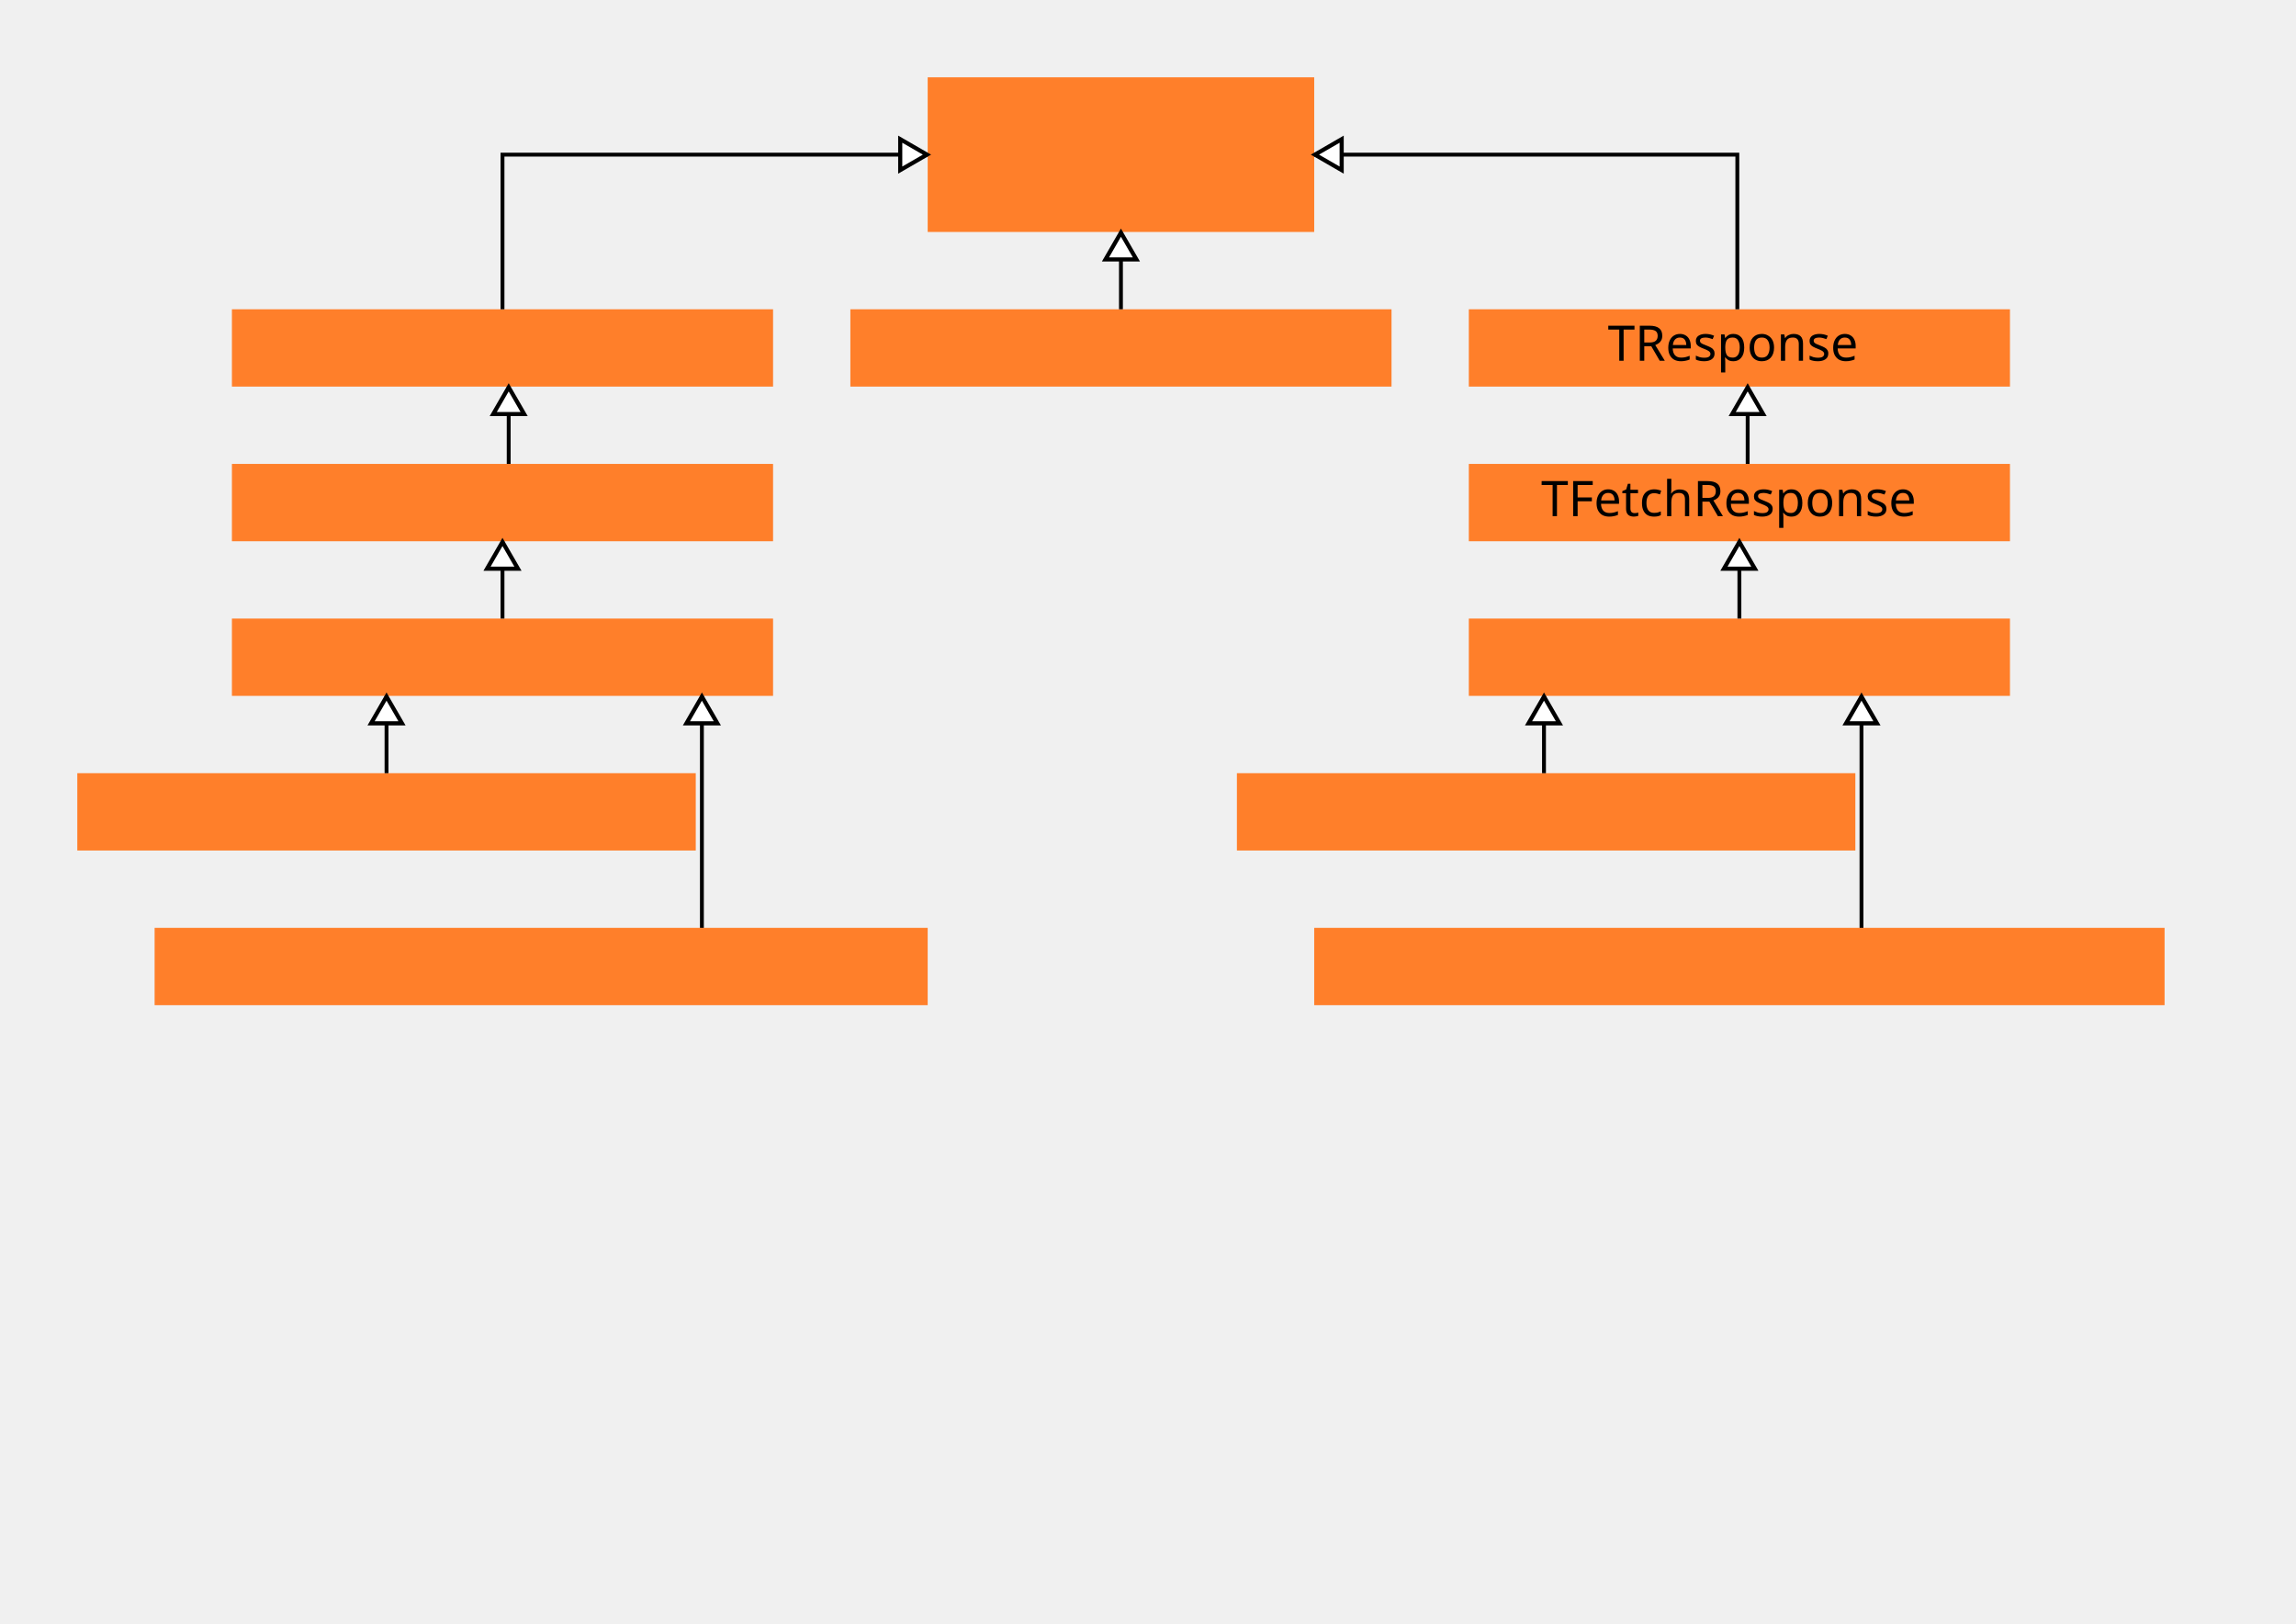
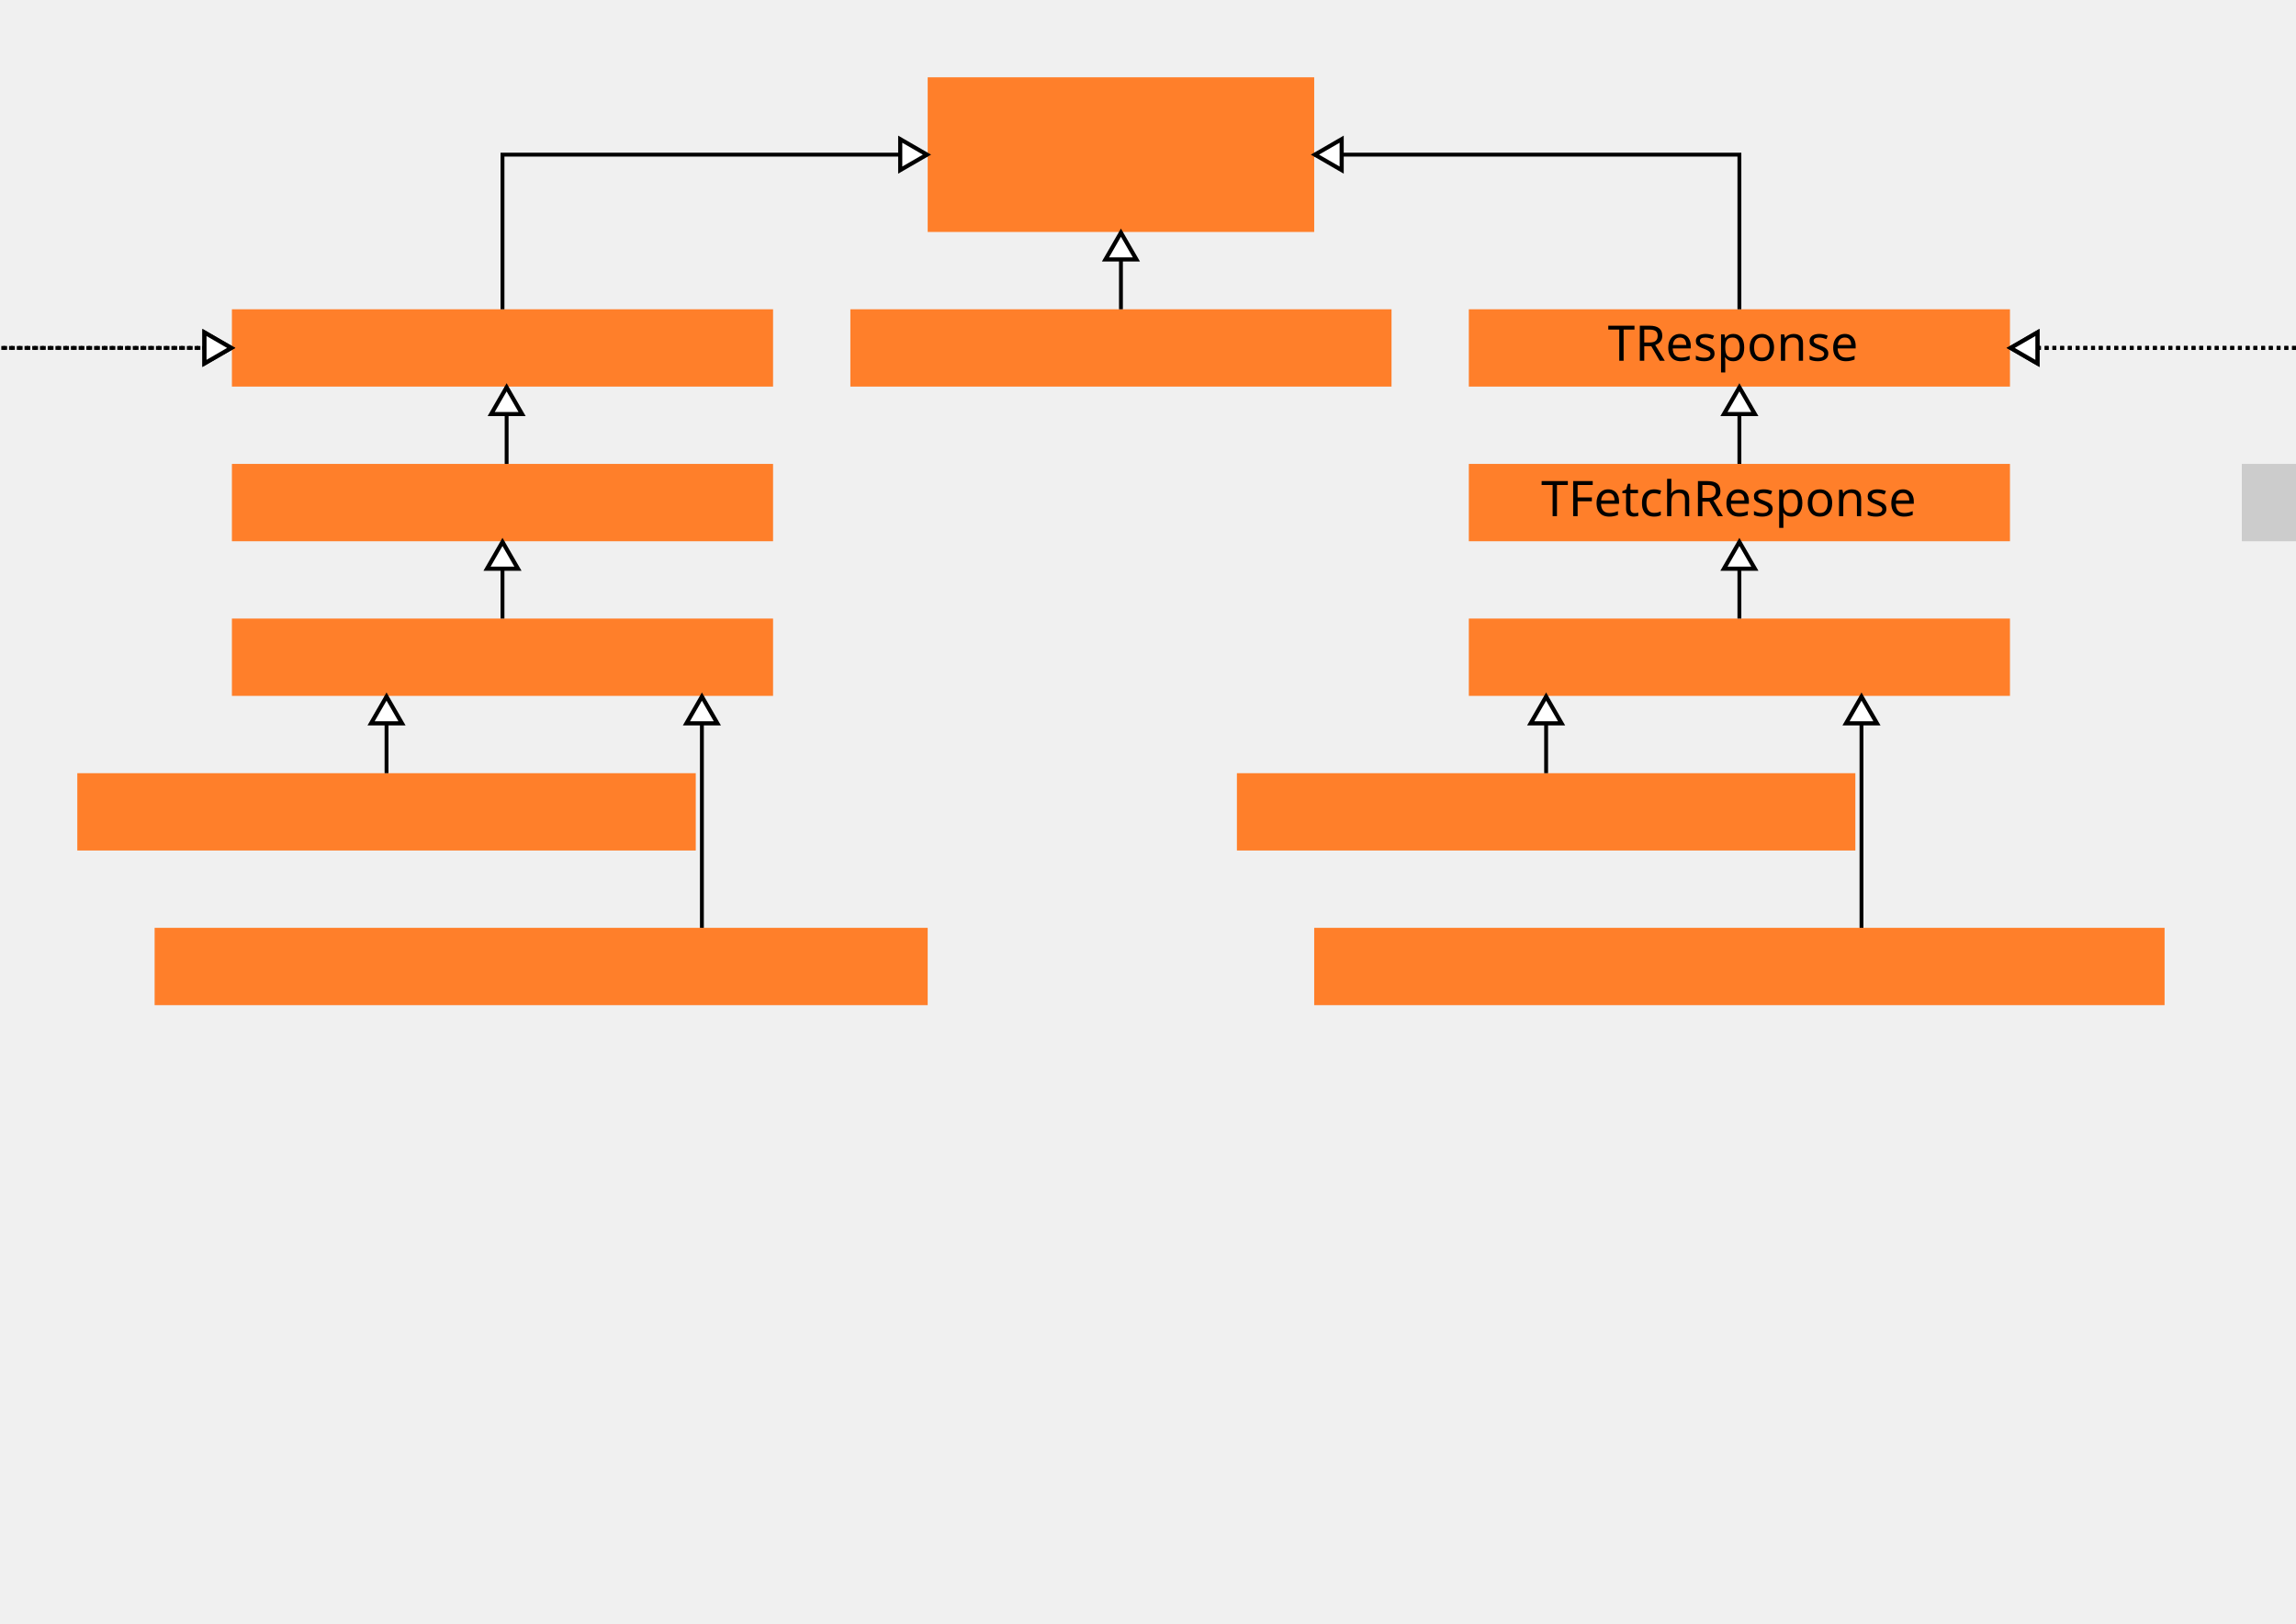
<svg xmlns="http://www.w3.org/2000/svg" width="297mm" height="210mm" viewBox="0 0 297 210" version="1.1" id="svg8">
  <defs id="defs2">
+     <marker orient="auto" refY="0.0" refX="0.0" id="marker5312" style="overflow:visible">
+       <path id="path5310" d="M 5.77,0.0 L -2.88,5.0 L -2.88,-5.0 L 5.77,0.0 z " style="fill-rule:evenodd;fill:#ffffff;stroke:#000000;stroke-width:1pt;stroke-opacity:1" transform="scale(0.8) translate(-6,0)" />
+     </marker>
+     <marker style="overflow:visible" id="marker5162" refX="0.0" refY="0.0" orient="auto">
+       <path transform="scale(0.8) translate(-6,0)" style="fill-rule:evenodd;fill:#ffffff;stroke:#000000;stroke-width:1pt;stroke-opacity:1" d="M 5.77,0.0 L -2.88,5.0 L -2.88,-5.0 L 5.77,0.0 z " id="path5160" />
+     </marker>
+     <marker orient="auto" refY="0.0" refX="0.0" id="marker4991" style="overflow:visible">
+       <path id="path4989" d="M 5.77,0.0 L -2.88,5.0 L -2.88,-5.0 L 5.77,0.0 z " style="fill-rule:evenodd;fill:#ffffff;stroke:#000000;stroke-width:1pt;stroke-opacity:1" transform="scale(0.8) translate(-6,0)" />
+     </marker>
+     <marker style="overflow:visible" id="marker4836" refX="0.0" refY="0.0" orient="auto">
+       <path transform="scale(0.8) translate(-6,0)" style="fill-rule:evenodd;fill:#ffffff;stroke:#000000;stroke-width:1pt;stroke-opacity:1" d="M 5.77,0.0 L -2.88,5.0 L -2.88,-5.0 L 5.77,0.0 z " id="path4834" />
+     </marker>
    <marker orient="auto" refY="0.0" refX="0.0" id="marker11505" style="overflow:visible">
      <path id="path11503" d="M 5.77,0.0 L -2.88,5.0 L -2.88,-5.0 L 5.77,0.0 z " style="fill-rule:evenodd;fill:#ffffff;stroke:#000000;stroke-width:1pt;stroke-opacity:1" transform="scale(0.8) translate(-6,0)" />
    </marker>
    <marker style="overflow:visible" id="marker11379" refX="0.0" refY="0.0" orient="auto">
      <path transform="scale(0.8) translate(-6,0)" style="fill-rule:evenodd;fill:#ffffff;stroke:#000000;stroke-width:1pt;stroke-opacity:1" d="M 5.77,0.0 L -2.88,5.0 L -2.88,-5.0 L 5.77,0.0 z " id="path11377" />
    </marker>
    <marker orient="auto" refY="0.0" refX="0.0" id="marker11259" style="overflow:visible">
      <path id="path11257" d="M 5.77,0.0 L -2.88,5.0 L -2.88,-5.0 L 5.77,0.0 z " style="fill-rule:evenodd;fill:#ffffff;stroke:#000000;stroke-width:1pt;stroke-opacity:1" transform="scale(0.8) translate(-6,0)" />
    </marker>
    <marker style="overflow:visible" id="marker11145" refX="0.0" refY="0.0" orient="auto">
      <path transform="scale(0.8) translate(-6,0)" style="fill-rule:evenodd;fill:#ffffff;stroke:#000000;stroke-width:1pt;stroke-opacity:1" d="M 5.77,0.0 L -2.88,5.0 L -2.88,-5.0 L 5.77,0.0 z " id="path11143" />
    </marker>
    <marker orient="auto" refY="0.0" refX="0.0" id="marker11037" style="overflow:visible">
      <path id="path11035" d="M 5.77,0.0 L -2.88,5.0 L -2.88,-5.0 L 5.77,0.0 z " style="fill-rule:evenodd;fill:#ffffff;stroke:#000000;stroke-width:1pt;stroke-opacity:1" transform="scale(0.8) translate(-6,0)" />
    </marker>
    <marker style="overflow:visible" id="marker10929" refX="0.0" refY="0.0" orient="auto">
      <path transform="scale(0.8) translate(-6,0)" style="fill-rule:evenodd;fill:#ffffff;stroke:#000000;stroke-width:1pt;stroke-opacity:1" d="M 5.77,0.0 L -2.88,5.0 L -2.88,-5.0 L 5.77,0.0 z " id="path10927" />
    </marker>
    <marker style="overflow:visible" id="marker10662" refX="0.0" refY="0.0" orient="auto">
      <path transform="scale(-0.8) translate(-6,0)" style="fill-rule:evenodd;fill:#ffffff;stroke:#000000;stroke-width:1pt;stroke-opacity:1" d="M 5.77,0.0 L -2.88,5.0 L -2.88,-5.0 L 5.77,0.0 z " id="path10660" />
    </marker>
    <marker orient="auto" refY="0.0" refX="0.0" id="marker10574" style="overflow:visible">
      <path id="path10572" d="M 5.77,0.0 L -2.88,5.0 L -2.88,-5.0 L 5.77,0.0 z " style="fill-rule:evenodd;fill:#ffffff;stroke:#000000;stroke-width:1pt;stroke-opacity:1" transform="scale(0.8) translate(-6,0)" />
    </marker>
    <marker style="overflow:visible" id="marker10458" refX="0.0" refY="0.0" orient="auto">
      <path transform="scale(0.8) translate(-6,0)" style="fill-rule:evenodd;fill:#ffffff;stroke:#000000;stroke-width:1pt;stroke-opacity:1" d="M 5.77,0.0 L -2.88,5.0 L -2.88,-5.0 L 5.77,0.0 z " id="path10456" />
    </marker>
    <marker orient="auto" refY="0.0" refX="0.0" id="marker10374" style="overflow:visible">
      <path id="path10372" d="M 5.77,0.0 L -2.88,5.0 L -2.88,-5.0 L 5.77,0.0 z " style="fill-rule:evenodd;fill:#ffffff;stroke:#000000;stroke-width:1pt;stroke-opacity:1" transform="scale(0.8) translate(-6,0)" />
    </marker>
    <marker style="overflow:visible" id="marker4291" refX="0.0" refY="0.0" orient="auto">
      <path transform="scale(0.8) translate(-6,0)" style="fill-rule:evenodd;fill:#ffffff;stroke:#000000;stroke-width:1pt;stroke-opacity:1" d="M 5.77,0.0 L -2.88,5.0 L -2.88,-5.0 L 5.77,0.0 z " id="path4289" />
    </marker>
    <marker orient="auto" refY="0.0" refX="0.0" id="marker4138" style="overflow:visible">
      <path id="path4136" d="M 5.77,0.0 L -2.88,5.0 L -2.88,-5.0 L 5.77,0.0 z " style="fill-rule:evenodd;fill:#ffffff;stroke:#000000;stroke-width:1pt;stroke-opacity:1" transform="scale(0.8) translate(-6,0)" />
    </marker>
    <marker orient="auto" refY="0.0" refX="0.0" id="marker3801" style="overflow:visible">
      <path id="path3799" d="M 5.77,0.0 L -2.88,5.0 L -2.88,-5.0 L 5.77,0.0 z " style="fill-rule:evenodd;fill:#ffffff;stroke:#000000;stroke-width:1pt;stroke-opacity:1" transform="scale(-0.8) translate(-6,0)" />
    </marker>
    <marker style="overflow:visible" id="marker3695" refX="0.0" refY="0.0" orient="auto">
      <path transform="scale(-0.8) translate(-6,0)" style="fill-rule:evenodd;fill:#ffffff;stroke:#000000;stroke-width:1pt;stroke-opacity:1" d="M 5.77,0.0 L -2.88,5.0 L -2.88,-5.0 L 5.77,0.0 z " id="path3693" />
    </marker>
    <marker orient="auto" refY="0.0" refX="0.0" id="Arrow1Lend" style="overflow:visible;">
      <path id="path869" d="M 0.0,0.0 L 5.0,-5.0 L -12.5,0.0 L 5.0,5.0 L 0.0,0.0 z " style="fill-rule:evenodd;stroke:#000000;stroke-width:1pt;stroke-opacity:1;fill:#000000;fill-opacity:1" transform="scale(0.8) rotate(180) translate(12.5,0)" />
    </marker>
    <marker orient="auto" refY="0.0" refX="0.0" id="marker1150" style="overflow:visible">
      <path id="path1148" d="M 0.0,0.0 L 5.0,-5.0 L -12.5,0.0 L 5.0,5.0 L 0.0,0.0 z " style="fill-rule:evenodd;stroke:#000000;stroke-width:1pt;stroke-opacity:1;fill:#000000;fill-opacity:1" transform="scale(0.8) translate(12.5,0)" />
    </marker>
    <marker orient="auto" refY="0.0" refX="0.0" id="Arrow1Lstart" style="overflow:visible">
      <path id="path866" d="M 0.0,0.0 L 5.0,-5.0 L -12.5,0.0 L 5.0,5.0 L 0.0,0.0 z " style="fill-rule:evenodd;stroke:#000000;stroke-width:1pt;stroke-opacity:1;fill:#000000;fill-opacity:1" transform="scale(0.8) translate(12.5,0)" />
    </marker>
    <marker orient="auto" refY="0" refX="0" id="EmptyTriangleInL-3" style="overflow:visible">
      <path id="path1017-6" d="M 5.77,0 -2.88,5 V -5 Z" style="fill:#ffffff;fill-rule:evenodd;stroke:#000000;stroke-width:1pt;stroke-opacity:1" transform="matrix(-0.8,0,0,-0.8,4.8,0)" />
    </marker>
  </defs>
  <g id="layer1" transform="translate(0,-87)">
    <flowRoot xml:space="preserve" id="flowRoot7667" style="font-style:normal;font-weight:normal;font-size:21.333px;line-height:1.25;font-family:sans-serif;letter-spacing:0px;word-spacing:0px;fill:#000000;fill-opacity:1;stroke:none" transform="scale(0.2645833)">
      <flowRegion id="flowRegion7669" style="font-size:21.333px">
        <rect id="rect7671" width="142.143" height="72.857" x="90" y="125.377" style="font-size:21.333px" />
      </flowRegion>
      <flowPara id="flowPara7673" />
    </flowRoot>
    <flowRoot xml:space="preserve" id="flowRoot7675" style="font-style:normal;font-weight:normal;font-size:21.333px;line-height:1.25;font-family:sans-serif;letter-spacing:0px;word-spacing:0px;fill:#000000;fill-opacity:1;stroke:none" transform="scale(0.2645833)">
      <flowRegion id="flowRegion7677" style="font-size:21.333px">
        <rect id="rect7679" width="70.714" height="47.857" x="100" y="125.377" style="font-size:21.333px" />
      </flowRegion>
      <flowPara id="flowPara7681" />
    </flowRoot>
    <flowRoot xml:space="preserve" id="flowRoot7687" style="font-style:normal;font-weight:normal;font-size:21.333px;line-height:1.25;font-family:sans-serif;letter-spacing:0px;word-spacing:0px;fill:#000000;fill-opacity:1;stroke:none" transform="scale(0.2645833)">
      <flowRegion id="flowRegion7689" style="font-size:21.333px">
        <rect id="rect7691" width="260" height="184.286" x="100.714" y="98.234" style="font-size:21.333px" />
      </flowRegion>
      <flowPara id="flowPara7693" />
    </flowRoot>
    <flowRoot xml:space="preserve" id="flowRoot9522" style="font-style:normal;font-weight:normal;font-size:26.667px;line-height:1.25;font-family:sans-serif;letter-spacing:0px;word-spacing:0px;fill:#000000;fill-opacity:1;stroke:none" transform="matrix(0.2645833,0,0,0.2645833,0,87)">
      <flowRegion id="flowRegion9524" style="font-size:26.667px">
        <rect id="rect9526" width="264.567" height="151.181" x="226.772" y="113.386" style="font-size:26.667px" />
      </flowRegion>
      <flowPara id="flowPara9528" />
    </flowRoot>
    <g id="g9543" transform="translate(30,-2.7974447e-6)" style="fill:#ff9955">
      <g id="g9708" transform="translate(0,1.8056234e-5)">
        <rect style="fill:#ff7f2a;stroke-width:0;stroke-miterlimit:4;stroke-dasharray:none" id="rect9520" width="50" height="20" x="90" y="97" />
        <flowRoot xml:space="preserve" id="flowRoot9530" style="font-style:normal;font-weight:normal;font-size:24px;line-height:1.25;font-family:sans-serif;text-align:center;letter-spacing:0px;word-spacing:0px;text-anchor:middle;fill:#000000;fill-opacity:1;stroke:none;stroke-width:0;stroke-miterlimit:4;stroke-dasharray:none" transform="matrix(0.2645833,0,0,0.2645833,0.1783279,93.03599)">
          <flowRegion id="flowRegion9532" style="font-size:24px;text-align:center;text-anchor:middle;fill:#000000;stroke-width:0;stroke-miterlimit:4;stroke-dasharray:none">
            <rect id="rect9534" width="340.157" height="226.772" x="264.567" y="37.795" style="font-size:24px;text-align:center;text-anchor:middle;fill:#000000;stroke-width:0;stroke-miterlimit:4;stroke-dasharray:none" />
          </flowRegion>
          <flowPara id="flowPara9536">TMessage</flowPara>
        </flowRoot>
      </g>
      <g id="g9716" transform="translate(0,2.7974446e-6)">
        <rect y="127" x="80" height="10" width="70" id="rect9545" style="fill:#ff7f2a;stroke-width:0;stroke-miterlimit:4;stroke-dasharray:none" />
        <flowRoot transform="matrix(0.2645833,0,0,0.2645833,60.18138,108.7492)" style="font-style:normal;font-weight:normal;font-size:24px;line-height:1.25;font-family:sans-serif;text-align:center;letter-spacing:0px;word-spacing:0px;text-anchor:middle;fill:#000000;fill-opacity:1;stroke:none;stroke-width:0;stroke-miterlimit:4;stroke-dasharray:none" id="flowRoot9580" xml:space="preserve">
          <flowRegion style="font-size:24px;text-align:center;text-anchor:middle;stroke-width:0;stroke-miterlimit:4;stroke-dasharray:none" id="flowRegion9582">
            <rect style="font-size:24px;text-align:center;text-anchor:middle;stroke-width:0;stroke-miterlimit:4;stroke-dasharray:none" y="75.591" x="75.591" height="188.976" width="264.567" id="rect9584" />
          </flowRegion>
          <flowPara id="flowPara9586">TFailure</flowPara>
          <flowPara id="flowPara9588" />
        </flowRoot>
      </g>
      <g id="g9724" transform="translate(0,2.7974446e-6)">
        <rect y="127" x="0" height="10" width="70" id="rect9545-6" style="fill:#ff7f2a;stroke-width:0;stroke-miterlimit:4;stroke-dasharray:none" />
        <flowRoot transform="matrix(0.2645833,0,0,0.2645833,-109.9131,78.03585)" style="font-style:normal;font-weight:normal;font-size:24px;line-height:1.25;font-family:sans-serif;text-align:center;letter-spacing:0px;word-spacing:0px;text-anchor:middle;fill:#000000;fill-opacity:1;stroke:none;stroke-width:0;stroke-miterlimit:4;stroke-dasharray:none" id="flowRoot9598" xml:space="preserve">
          <flowRegion style="font-size:24px;text-align:center;text-anchor:middle;stroke-width:0;stroke-miterlimit:4;stroke-dasharray:none" id="flowRegion9600">
            <rect style="font-size:24px;text-align:center;text-anchor:middle;stroke-width:0;stroke-miterlimit:4;stroke-dasharray:none" y="188.976" x="415.748" height="151.181" width="264.567" id="rect9602" />
          </flowRegion>
          <flowPara id="flowPara9604">TRequest</flowPara>
          <flowPara id="flowPara9606" />
        </flowRoot>
      </g>
      <flowRoot xml:space="preserve" id="flowRoot9608" style="font-style:normal;font-weight:normal;font-size:13.333px;line-height:1.25;font-family:sans-serif;letter-spacing:0px;word-spacing:0px;fill:#000000;fill-opacity:1;stroke:none" transform="matrix(0.2645833,0,0,0.2645833,-30,87)">
        <flowRegion id="flowRegion9610">
          <rect id="rect9612" width="226.772" height="151.181" x="377.953" y="113.386" />
        </flowRegion>
        <flowPara id="flowPara9614" />
      </flowRoot>
      <flowRoot xml:space="preserve" id="flowRoot9624" style="font-style:normal;font-weight:normal;font-size:13.333px;line-height:1.25;font-family:sans-serif;letter-spacing:0px;word-spacing:0px;fill:#000000;fill-opacity:1;stroke:none" transform="matrix(0.2645833,0,0,0.2645833,-30,87)">
        <flowRegion id="flowRegion9626">
          <rect id="rect9628" width="264.567" height="188.976" x="755.906" y="151.181" />
        </flowRegion>
        <flowPara id="flowPara9630" />
      </flowRoot>
      <g id="g9635" transform="translate(0,2.7974446e-6)">
        <rect y="127" x="160" height="10" width="70" id="rect9545-7" style="fill:#ff7f2a;stroke-width:0;stroke-miterlimit:4;stroke-dasharray:none" />
        <g id="g9629">
          <text xml:space="preserve" style="font-style:normal;font-weight:normal;font-size:6.35px;line-height:1.25;font-family:sans-serif;letter-spacing:0px;word-spacing:0px;fill:#000000;fill-opacity:1;stroke:none;stroke-width:0;stroke-miterlimit:4;stroke-dasharray:none" x="177.976" y="133.654" id="text9634">
            <tspan x="177.976" y="133.654" style="font-size:6.35px;stroke-width:0;stroke-miterlimit:4;stroke-dasharray:none" id="tspan9636">TResponse</tspan>
          </text>
        </g>
      </g>
      <flowRoot xml:space="preserve" id="flowRoot4105" style="font-style:normal;font-weight:normal;font-size:24px;line-height:1.25;font-family:sans-serif;letter-spacing:0px;word-spacing:0px;fill:#000000;fill-opacity:1;stroke:none" transform="matrix(0.3086806,0,0,0.2645833,-10.1405,78.44738)">
        <flowRegion id="flowRegion4107" style="font-size:24px">
          <rect id="rect4109" width="264.567" height="113.386" x="566.929" y="302.362" style="font-size:24px" />
        </flowRegion>
        <flowPara id="flowPara4111" />
      </flowRoot>
      <g id="g9731" transform="translate(5,-60)">
        <rect y="207" x="-5" height="10" width="70" id="rect4091" style="fill:#ff7f2a;stroke-width:0;stroke-linejoin:round;stroke-miterlimit:4;stroke-dasharray:none;stroke-dashoffset:0" />
        <flowRoot xml:space="preserve" id="flowRoot4389" style="font-style:normal;font-weight:normal;font-size:24px;line-height:1.25;font-family:sans-serif;text-align:center;letter-spacing:0px;word-spacing:0px;text-anchor:middle;fill:#000000;fill-opacity:1;stroke:none;stroke-width:0;stroke-miterlimit:4;stroke-dasharray:none" transform="matrix(0.2645833,0,0,0.2645833,-34.91335,138.1337)">
          <flowRegion id="flowRegion4391" style="font-size:24px;text-align:center;text-anchor:middle;stroke-width:0;stroke-miterlimit:4;stroke-dasharray:none">
            <rect id="rect4393" width="188.976" height="37.795" x="151.181" y="264.567" style="font-size:24px;text-align:center;text-anchor:middle;stroke-width:0;stroke-miterlimit:4;stroke-dasharray:none" />
          </flowRegion>
          <flowPara id="flowPara4395">TFetchRequest</flowPara>
        </flowRoot>
      </g>
-       <path style="fill:none;fill-rule:evenodd;stroke:#000000;stroke-width:0;stroke-linecap:butt;stroke-linejoin:miter;stroke-miterlimit:4;stroke-dasharray:none;stroke-opacity:1;marker-end:url(#marker4138)" d="M 30,212 H 61.852 V 132 H 35" id="path4249" />
+       <path style="fill:none;fill-rule:evenodd;stroke:#000000;stroke-width:0;stroke-linecap:butt;stroke-linejoin:miter;stroke-miterlimit:4;stroke-dasharray:none;stroke-opacity:1;marker-end:url(#marker4138)" d="M 30,212 H 70.794 V 132 H 35" id="path4249" />
      <flowRoot xml:space="preserve" id="flowRoot8134" style="font-style:normal;font-weight:normal;font-size:13.333px;line-height:1.25;font-family:sans-serif;letter-spacing:0px;word-spacing:0px;fill:#000000;fill-opacity:1;stroke:none" transform="matrix(0.2645833,0,0,0.2645833,-30,87)">
        <flowRegion id="flowRegion8136">
          <rect id="rect8138" width="264.567" height="37.795" x="718.11" y="264.567" />
        </flowRegion>
        <flowPara id="flowPara8140" />
      </flowRoot>
      <g id="g9625" transform="translate(-10,-20)">
        <rect y="167" x="170" height="10" width="70" id="rect4103" style="fill:#ff7f2a;stroke-width:0;stroke-linejoin:round;stroke-miterlimit:4;stroke-dasharray:none;stroke-dashoffset:0" />
        <text id="text8144" y="173.752" x="179.357" style="font-style:normal;font-weight:normal;font-size:6.35px;line-height:1.25;font-family:sans-serif;letter-spacing:0px;word-spacing:0px;fill:#000000;fill-opacity:1;stroke:none;stroke-width:0;stroke-miterlimit:4;stroke-dasharray:none" xml:space="preserve">
          <tspan id="tspan8146" style="font-size:6.35px;stroke-width:0;stroke-miterlimit:4;stroke-dasharray:none" y="173.752" x="179.357">TFetchResponse</tspan>
        </text>
      </g>
      <path style="fill:none;fill-rule:evenodd;stroke:#000000;stroke-width:0.5;stroke-linecap:butt;stroke-linejoin:miter;stroke-miterlimit:4;stroke-dasharray:none;stroke-opacity:1;marker-end:url(#marker4291)" d="m 35,127 v -20 l 55,0" id="path10344" />
      <path style="fill:none;fill-rule:evenodd;stroke:#000000;stroke-width:0.5;stroke-linecap:butt;stroke-linejoin:miter;stroke-miterlimit:4;stroke-dasharray:none;stroke-opacity:1;marker-end:url(#marker10374)" d="M 115,127 V 117" id="path10364" />
-       <path style="fill:none;fill-rule:evenodd;stroke:#000000;stroke-width:0.5;stroke-linecap:butt;stroke-linejoin:miter;stroke-miterlimit:4;stroke-dasharray:none;stroke-opacity:1;marker-start:url(#marker3801)" d="m 140,107 54.733,0 V 127" id="path10448" />
-       <path style="fill:none;fill-rule:evenodd;stroke:#000000;stroke-width:0.5;stroke-linecap:butt;stroke-linejoin:miter;stroke-miterlimit:4;stroke-dasharray:none;stroke-opacity:1;marker-end:url(#marker10458)" d="M 196.069,147 V 137" id="path10550" />
-       <path style="fill:none;fill-rule:evenodd;stroke:#000000;stroke-width:0.5;stroke-linecap:butt;stroke-linejoin:miter;stroke-miterlimit:4;stroke-dasharray:none;stroke-opacity:1;marker-end:url(#marker10574)" d="M 35.802,147 V 137" id="path10754" />
+       <path style="fill:none;fill-rule:evenodd;stroke:#000000;stroke-width:0.5;stroke-linecap:butt;stroke-linejoin:miter;stroke-miterlimit:4;stroke-dasharray:none;stroke-opacity:1;marker-start:url(#marker3801)" d="m 140,107 55,0 V 127" id="path10448" />
+       <path style="fill:none;fill-rule:evenodd;stroke:#000000;stroke-width:0.5;stroke-linecap:butt;stroke-linejoin:miter;stroke-miterlimit:4;stroke-dasharray:none;stroke-opacity:1;marker-end:url(#marker10458)" d="M 195,147 V 137" id="path10550" />
+       <path style="fill:none;fill-rule:evenodd;stroke:#000000;stroke-width:0.5;stroke-linecap:butt;stroke-linejoin:miter;stroke-miterlimit:4;stroke-dasharray:none;stroke-opacity:1;marker-end:url(#marker10574)" d="M 35.535,147 V 137" id="path10754" />
      <g id="g10805" transform="translate(-30,-50)">
        <rect y="217" x="30" height="10" width="70" id="rect10786" style="fill:#ff7f2a;stroke-width:0.178;stroke-linejoin:round;stroke-miterlimit:4;stroke-dasharray:none;stroke-dashoffset:0" />
        <flowRoot transform="matrix(0.2645833,0,0,0.2645833,-29.91333,88.13376)" style="font-style:normal;font-weight:normal;font-size:24px;line-height:1.25;font-family:sans-serif;text-align:center;letter-spacing:0px;word-spacing:0px;text-anchor:middle;fill:#000000;fill-opacity:1;stroke:none" id="flowRoot10788" xml:space="preserve">
          <flowRegion style="font-size:24px;text-align:center;text-anchor:middle" id="flowRegion10790">
            <rect style="font-size:24px;text-align:center;text-anchor:middle" y="491.339" x="188.976" height="188.976" width="340.157" id="rect10792" />
          </flowRegion>
          <flowPara id="flowPara10796">TSlotFetchRequest</flowPara>
        </flowRoot>
      </g>
      <g id="g10826" transform="translate(-100,-20)">
        <rect y="207" x="80" height="10" width="80" id="rect10807" style="fill:#ff7f2a;stroke-width:0.316;stroke-linejoin:round;stroke-miterlimit:4;stroke-dasharray:none;stroke-dashoffset:0" />
        <flowRoot transform="matrix(0.2645833,0,0,0.2645833,-35.43961,88.13366)" style="font-style:normal;font-weight:normal;font-size:24px;line-height:1.25;font-family:sans-serif;letter-spacing:0px;word-spacing:0px;fill:#000000;fill-opacity:1;stroke:none" id="flowRoot10809" xml:space="preserve">
          <flowRegion style="font-size:24px" id="flowRegion10811">
            <rect style="font-size:24px" y="453.543" x="453.543" height="151.181" width="302.362" id="rect10813" />
          </flowRegion>
          <flowPara id="flowPara10817">TRaySlotFetchRequest</flowPara>
        </flowRoot>
      </g>
      <g id="g10856" transform="translate(-99.99066,-9.999997)">
        <rect y="217" x="89.991" height="10" width="100" id="rect10828" style="fill:#ff7f2a;stroke-width:0.161;stroke-linejoin:round;stroke-miterlimit:4;stroke-dasharray:none;stroke-dashoffset:0" />
        <flowRoot transform="matrix(0.2645833,0,0,0.2645833,-28.04973,88.13376)" style="font-style:normal;font-weight:normal;font-size:24px;line-height:1.25;font-family:sans-serif;letter-spacing:0px;word-spacing:0px;fill:#000000;fill-opacity:1;stroke:none" id="flowRoot10830" xml:space="preserve">
          <flowRegion style="font-size:24px" id="flowRegion10832">
            <rect style="font-size:24px" y="491.339" x="453.543" height="226.772" width="604.724" id="rect10834" />
          </flowRegion>
          <flowPara id="flowPara10836">TRaySlotWithTagFetchRequest</flowPara>
        </flowRoot>
      </g>
      <g id="g10877" transform="translate(20.00932,-40)">
        <rect y="207" x="139.991" height="10" width="70" id="rect10858" style="fill:#ff7f2a;stroke-width:0.163;stroke-linejoin:round;stroke-miterlimit:4;stroke-dasharray:none;stroke-dashoffset:0" />
        <flowRoot transform="matrix(0.2645833,0,0,0.2645833,-26.73603,88.13366)" style="font-style:normal;font-weight:normal;font-size:24px;line-height:1.25;font-family:sans-serif;letter-spacing:0px;word-spacing:0px;fill:#000000;fill-opacity:1;stroke:none" id="flowRoot10860" xml:space="preserve">
          <flowRegion style="font-size:24px" id="flowRegion10862">
            <rect style="font-size:24px" y="453.543" x="642.52" height="226.772" width="415.748" id="rect10864" />
          </flowRegion>
          <flowPara id="flowPara10868">TSlotFetchResponse</flowPara>
        </flowRoot>
      </g>
      <g id="g10917" transform="translate(0.00927734,-40)">
        <rect y="227" x="129.991" height="10" width="80" id="rect10879" style="fill:#ff7f2a;stroke-width:0.183;stroke-linejoin:round;stroke-miterlimit:4;stroke-dasharray:none;stroke-dashoffset:0" />
        <flowRoot transform="matrix(0.2645833,0,0,0.2645833,-27.7078,88.13333)" style="font-style:normal;font-weight:normal;font-size:24px;line-height:1.25;font-family:sans-serif;letter-spacing:0px;word-spacing:0px;fill:#000000;fill-opacity:1;stroke:none" id="flowRoot10881" xml:space="preserve">
          <flowRegion style="font-size:24px" id="flowRegion10883">
            <rect style="font-size:24px" y="529.134" x="604.724" height="188.976" width="453.543" id="rect10885" />
          </flowRegion>
          <flowPara id="flowPara10889">TRaySlotFetchResponse</flowPara>
        </flowRoot>
      </g>
      <g id="g10908" transform="translate(10.00928,-40)">
        <rect y="247" x="129.991" height="10" width="110" id="rect10893" style="fill:#ff7f2a;stroke-width:0.276;stroke-linejoin:round;stroke-miterlimit:4;stroke-dasharray:none;stroke-dashoffset:0" />
        <flowRoot transform="matrix(0.2645833,0,0,0.2645833,-25.30858,88.13352)" style="font-style:normal;font-weight:normal;font-size:24px;line-height:1.25;font-family:sans-serif;letter-spacing:0px;word-spacing:0px;fill:#000000;fill-opacity:1;stroke:none" id="flowRoot10895" xml:space="preserve">
          <flowRegion style="font-size:24px" id="flowRegion10897">
            <rect style="font-size:24px" y="604.724" x="604.724" height="113.386" width="453.543" id="rect10899" />
          </flowRegion>
          <flowPara id="flowPara10901">TRaySlotWithTagFetchResponse</flowPara>
        </flowRoot>
      </g>
      <path style="fill:none;fill-rule:evenodd;stroke:#000000;stroke-width:0.5;stroke-linecap:butt;stroke-linejoin:miter;stroke-miterlimit:4;stroke-dasharray:none;stroke-opacity:1;marker-end:url(#marker10929)" d="M 60.794,207 V 177" id="path10919" />
      <path style="fill:none;fill-rule:evenodd;stroke:#000000;stroke-width:0.5;stroke-linecap:butt;stroke-linejoin:miter;stroke-miterlimit:4;stroke-dasharray:none;stroke-opacity:1;marker-end:url(#marker11037)" d="M 210.794,207 V 177" id="path11027" />
-       <path style="fill:none;fill-rule:evenodd;stroke:#000000;stroke-width:0.5;stroke-linecap:butt;stroke-linejoin:miter;stroke-miterlimit:4;stroke-dasharray:none;stroke-opacity:1;marker-end:url(#marker11145)" d="m 169.723,187 v -10" id="path11135" />
+       <path style="fill:none;fill-rule:evenodd;stroke:#000000;stroke-width:0.5;stroke-linecap:butt;stroke-linejoin:miter;stroke-miterlimit:4;stroke-dasharray:none;stroke-opacity:1;marker-end:url(#marker11145)" d="m 170,187 v -10" id="path11135" />
      <path style="fill:none;fill-rule:evenodd;stroke:#000000;stroke-width:0.5;stroke-linecap:butt;stroke-linejoin:miter;stroke-miterlimit:4;stroke-dasharray:none;stroke-opacity:1;marker-end:url(#marker11259)" d="m 20,187 v -10" id="path11249" />
      <path style="fill:none;fill-rule:evenodd;stroke:#000000;stroke-width:0.5;stroke-linecap:butt;stroke-linejoin:miter;stroke-miterlimit:4;stroke-dasharray:none;stroke-opacity:1;marker-end:url(#marker11379)" d="m 35,167 v -10" id="path11369" />
      <path style="fill:none;fill-rule:evenodd;stroke:#000000;stroke-width:0.5;stroke-linecap:butt;stroke-linejoin:miter;stroke-miterlimit:4;stroke-dasharray:none;stroke-opacity:1;marker-end:url(#marker11505)" d="m 195,167 v -10" id="path11495" />
+       <g id="g4824" transform="translate(0.00932312,2.7974446e-6)">
+         <rect y="147" x="-80.009" height="10" width="50" id="rect4809" style="fill:#cccccc;stroke-width:0.186;stroke-linejoin:round;stroke-miterlimit:4;stroke-dasharray:none;stroke-dashoffset:0" />
+         <flowRoot transform="matrix(0.2645833,0,0,0.2645833,-26.3041,88.13362)" style="font-style:normal;font-weight:normal;font-size:24px;line-height:1.25;font-family:sans-serif;letter-spacing:0px;word-spacing:0px;fill:#000000;fill-opacity:1;stroke:none" id="flowRoot4811" xml:space="preserve">
+           <flowRegion style="font-size:24px" id="flowRegion4813">
+             <rect style="font-size:24px" y="226.772" x="-188.976" height="226.772" width="226.772" id="rect4815" />
+           </flowRegion>
+           <flowPara id="flowPara4817">THintRequest</flowPara>
+         </flowRoot>
+       </g>
+       <path style="fill:none;fill-rule:evenodd;stroke:#000000;stroke-width:0.5;stroke-linecap:butt;stroke-linejoin:miter;stroke-miterlimit:4;stroke-dasharray:0.5, 0.5;stroke-dashoffset:0;stroke-opacity:1;marker-end:url(#marker4836)" d="M -55.58,147 V 132 H 0" id="path4826" />
+       <g id="g4979" transform="translate(-29.9906,-20)">
+         <rect y="167" x="-120.009" height="10" width="60" id="rect4964" style="fill:#cccccc;stroke-width:0.204;stroke-linejoin:round;stroke-miterlimit:4;stroke-dasharray:0.204, 0.204;stroke-dashoffset:0" />
+         <flowRoot transform="matrix(0.2645833,0,0,0.2645833,-23.8031,88.1338)" style="font-style:normal;font-weight:normal;font-size:24px;line-height:1.25;font-family:sans-serif;letter-spacing:0px;word-spacing:0px;fill:#000000;fill-opacity:1;stroke:none" id="flowRoot4966" xml:space="preserve">
+           <flowRegion style="font-size:24px" id="flowRegion4968">
+             <rect style="font-size:24px" y="302.362" x="-340.157" height="151.181" width="340.157" id="rect4970" />
+           </flowRegion>
+           <flowPara id="flowPara4972">TTimerRequest</flowPara>
+         </flowRoot>
+       </g>
+       <path style="fill:none;fill-rule:evenodd;stroke:#000000;stroke-width:0.5;stroke-linecap:butt;stroke-linejoin:miter;stroke-miterlimit:4;stroke-dasharray:0.5, 0.5;stroke-dashoffset:0;stroke-opacity:1;marker-end:url(#marker4991)" d="m -122.829,147 0,-15 H 0" id="path4981" />
+       <g id="g5140">
+         <rect y="147" x="259.991" height="10" width="60" id="rect5125" style="fill:#cccccc;stroke-width:0.207;stroke-linejoin:round;stroke-miterlimit:4;stroke-dasharray:0.207, 0.207;stroke-dashoffset:0" />
+         <flowRoot transform="matrix(0.2645833,0,0,0.2645833,-23.56284,88.13362)" style="font-style:normal;font-weight:normal;font-size:24px;line-height:1.25;font-family:sans-serif;letter-spacing:0px;word-spacing:0px;fill:#000000;fill-opacity:1;stroke:none" id="flowRoot5127" xml:space="preserve">
+           <flowRegion style="font-size:24px" id="flowRegion5129">
+             <rect style="font-size:24px" y="226.772" x="1096.063" height="188.976" width="264.567" id="rect5131" />
+           </flowRegion>
+           <flowPara id="flowPara5133">THintResponse</flowPara>
+         </flowRoot>
+       </g>
+       <g id="g5463" transform="translate(90.00928,70)">
+         <rect y="77" x="239.991" height="10" width="60" id="rect5142" style="fill:#cccccc;stroke-width:0.267;stroke-linejoin:round;stroke-miterlimit:4;stroke-dasharray:0.267, 0.267;stroke-dashoffset:0" />
+         <flowRoot transform="matrix(0.2645833,0,0,0.2645833,-26.06201,88.13348)" style="font-style:normal;font-weight:normal;font-size:24px;line-height:1.25;font-family:sans-serif;letter-spacing:0px;word-spacing:0px;fill:#000000;fill-opacity:1;stroke:none" id="flowRoot5144" xml:space="preserve">
+           <flowRegion style="font-size:24px" id="flowRegion5146">
+             <rect style="font-size:24px" y="-37.795" x="1020.472" height="113.386" width="264.567" id="rect5148" />
+           </flowRegion>
+           <flowPara id="flowPara5150">TTimerResponse</flowPara>
+         </flowRoot>
+       </g>
+       <path style="fill:none;fill-rule:evenodd;stroke:#000000;stroke-width:0.5;stroke-linecap:butt;stroke-linejoin:miter;stroke-miterlimit:4;stroke-dasharray:0.5, 0.5;stroke-dashoffset:0;stroke-opacity:1;marker-end:url(#marker5162)" d="M 289.991,147 V 132 H 230" id="path5152" />
+       <path style="fill:none;fill-rule:evenodd;stroke:#000000;stroke-width:0.5;stroke-linecap:butt;stroke-linejoin:miter;stroke-miterlimit:4;stroke-dasharray:0.5, 0.5;stroke-dashoffset:0;stroke-opacity:1;marker-end:url(#marker5312)" d="M 360,147 V 132 H 230" id="path5302" />
    </g>
  </g>
</svg>
